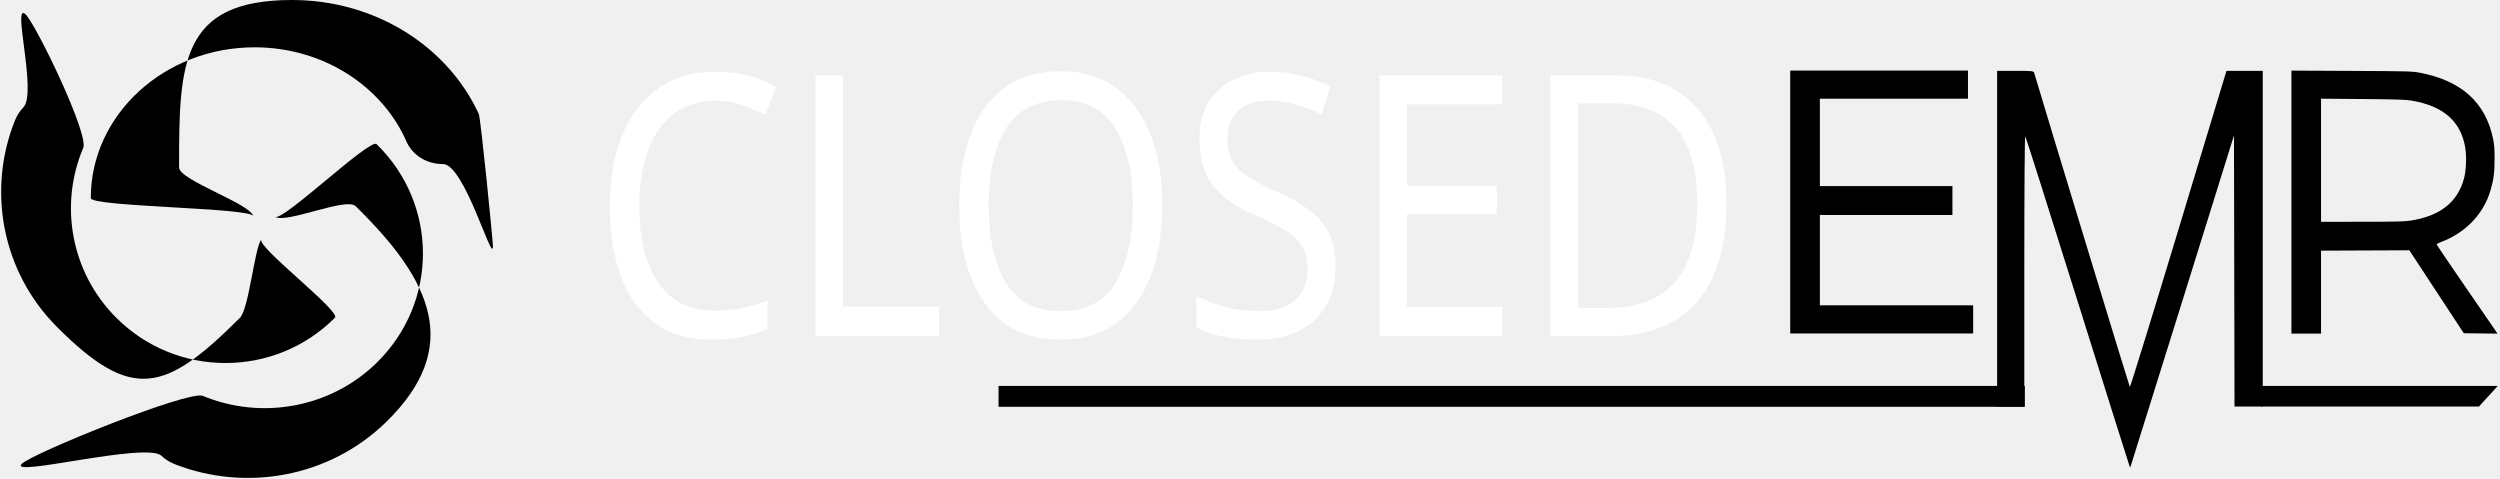
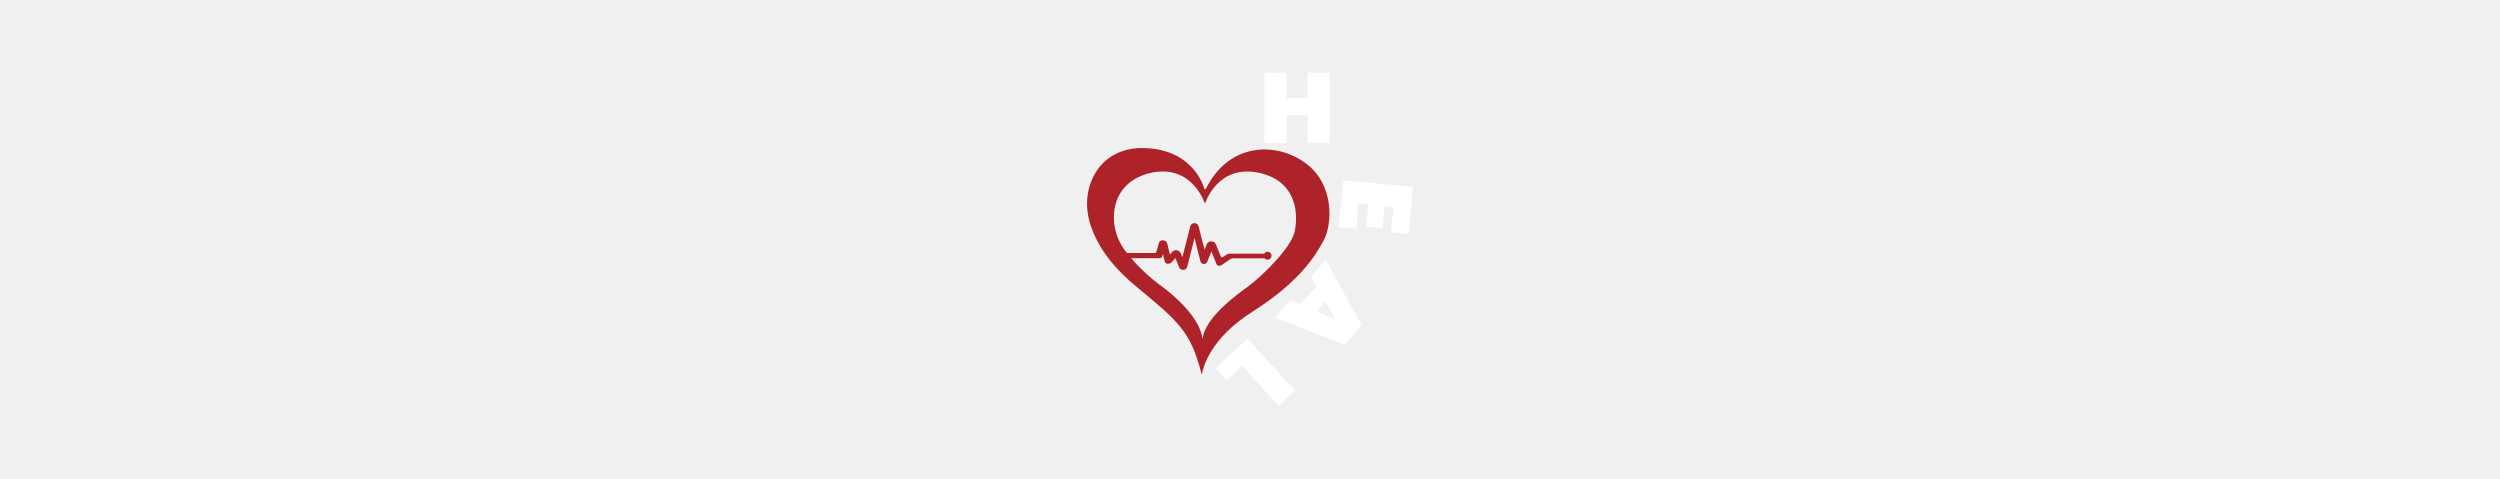
- <svg xmlns="http://www.w3.org/2000/svg" width="855.721" height="163.794" class="img-fluid" viewBox="0 0 856 164">
+ <svg xmlns="http://www.w3.org/2000/svg" version="1.1" id="Layer_1" width="855.721" height="163.794" class="img-fluid" viewBox="0 0 3000 3000" enable-background="new 0 0 3000 3000" xml:space="preserve">
  <g class="login-emr-logo">
-     <path d="M 341.821 132.264 L 693.542 132.264 L 693.542 139.41 L 341.822 139.41 L 341.821 132.264 Z M 774.588 139.324 L 849.184 139.324 L 855.634 132.264 L 774.588 132.264 L 774.588 139.324 Z" id="red-color" />
-     <path d="M 69.12 135.668 C 88.838 143.879 112.592 140.064 128.67 124.351 C 149.844 103.657 149.844 70.097 128.67 49.404 C 126.44 47.229 96.464 76.076 93.894 74.292 C 97.682 76.74 118.253 67.505 121.461 70.647 C 147.664 96.255 158.182 118.984 131.979 144.591 C 112.327 163.796 83.544 168.581 59.327 159.011 C 57.708 158.355 56.228 157.413 54.96 156.231 C 49.931 151.315 2.055 163.856 7.084 158.94 C 10.798 155.3 64.275 133.669 69.12 135.668" id="blue-color" style="" />
-     <path d="M 28.127 50.697 C 19.914 69.967 23.73 93.182 39.444 108.897 C 60.136 129.588 93.697 129.588 114.389 108.897 C 116.565 106.717 87.364 84.51 89.148 81.998 C 86.7 85.7 84.946 105.804 81.804 108.939 C 56.196 134.546 44.811 137.736 19.203 112.129 C -0.003 92.924 -4.787 64.795 4.783 41.127 C 5.438 39.545 6.381 38.098 7.563 36.859 C 12.478 31.945 3.483 0.044 8.397 4.958 C 12.037 8.586 30.126 45.962 28.127 50.697" id="blue-color" />
-     <path d="M 138.943 48.58 C 130.648 29.59 110.43 16.215 86.85 16.215 C 55.868 16.215 30.714 39.37 30.714 67.886 C 30.714 70.914 85.841 71.175 86.39 74.078 C 85.479 69.84 60.974 61.725 60.973 57.404 C 60.973 22.073 61.284 0 99.667 0 C 128.456 0 153.131 16.089 163.687 39.054 C 164.373 40.567 168.542 82.669 168.542 84.374 C 168.542 91.187 158.82 56.216 151.418 56.216 C 145.729 56.277 140.931 53.06 138.942 48.58" id="blue-color" style="" />
-     <path d="m 729.472,159.877 c -0.093,-0.161 -8.108,-25.615 -17.81,-56.565 -9.702,-30.95 -17.787,-56.426 -17.967,-56.613 -0.196,-0.205 -0.326,18.179 -0.326,46.147 v 46.487 h -4.66 -4.659 V 81.807 24.28 h 6.248 c 5.641,0 6.266,0.061 6.435,0.627 5.066,17.048 32.617,107.521 32.8,107.712 0.145,0.151 7.471,-23.559 16.28,-52.688 8.809,-29.13 16.205,-53.568 16.434,-54.307 l 0.417,-1.344 h 6.212 6.212 v 57.527 57.527 h -4.837 -4.837 l -0.091,-46.468 -0.091,-46.468 -17.702,56.773 c -9.736,31.225 -17.744,56.824 -17.796,56.886 -0.051,0.062 -0.17,-0.018 -0.263,-0.179 z" id="red-color" />
-     <path d="M 613.15,69.234 V 24.183 h 30.457 30.457 v 4.822 4.822 H 648.683 623.302 v 14.975 14.975 h 22.716 22.716 v 4.949 4.949 H 646.018 623.302 V 89.158 104.64 h 26.269 26.269 v 4.822 4.822 H 644.495 613.15 Z" id="blue-color" />
-     <path d="M 784.915,69.265 V 24.201 l 20.622,0.099 c 19.773,0.094 20.738,0.121 23.457,0.64 14.09,2.691 22.376,10.118 24.981,22.392 0.459,2.161 0.565,3.489 0.569,7.1 0.005,4.629 -0.313,7.087 -1.394,10.787 -2.378,8.138 -8.522,14.551 -16.994,17.738 -0.784,0.295 -1.443,0.65 -1.464,0.79 -0.022,0.14 4.445,6.749 9.927,14.689 5.482,7.939 10.179,14.765 10.439,15.17 l 0.472,0.735 -5.771,-0.068 -5.771,-0.068 -9.333,-14.213 -9.333,-14.213 -2.056,0.007 c -1.131,0.004 -7.938,0.032 -15.127,0.063 L 795.067,85.903 v 14.213 14.213 h -5.076 -5.076 z m 40.727,6.355 c 10.178,-1.534 16.292,-6.348 18.437,-14.515 0.743,-2.83 0.913,-7.637 0.378,-10.702 -1.555,-8.907 -7.575,-14.115 -18.425,-15.938 -1.937,-0.326 -5.216,-0.429 -16.688,-0.525 L 795.067,33.821 v 21.092 21.092 l 14.023,-0.002 c 11.174,-0.001 14.537,-0.079 16.552,-0.383 z" id="blue-color" />
-     <text style="fill: white; font-family: Tahoma; font-size: 12.4px; white-space: pre;" transform="matrix(8.500353, 0, 0, 10.08156, -1820.989, -530.7794)" x="238.014" y="64.067">CLOSED</text>
+     <g>
+       <path fill="#AE2229" d="M1844.1,1019.6c-186.3-133.1-478.9-123.3-620.8,164.6c-2,4.1-8.1,3.6-9.4-0.8    c-16.2-53.2-95.6-250.1-383.5-255.3c-119-2.1-230.4,45.9-294.9,148.4c-65.3,103.9-71.7,224.9-33.2,340.2    c20.4,61.1,50.1,117.5,86.2,169.7c7.6,11,15.5,21.9,23.7,32.5c50.9,66.4,111.9,125.7,176.3,179    c258.5,213.9,340.4,277.8,407.5,545.8c0.4,1.6,2.7,1.5,3-0.1c6.9-39.3,52.3-221.8,312.3-386.7    c302.2-191.7,398.9-353.9,451.4-451.4S2033,1154.6,1844.1,1019.6z M1779,1456c-24,100.5-207,278.9-287.9,337.4    c-80,57.8-273.5,198.9-288.4,331c-0.1,0.6-0.9,0.6-0.9,0c-14.1-132.1-177.5-273.2-257.5-331c-66.9-48.3-133.5-109.7-189.1-174.5    h177.6c7.5,0,14.1-4.7,16.5-11.8l4.9-14.2l10.7,45c2.2,9.3,10.5,16,20.1,15.8c0.2,0,0.3,0,0.5,0c10.3-0.3,20-5.2,26.7-13.1    l20-23.3l22.8,57.4c4.5,11.3,15.9,18.7,28,17.5c0.5,0,1.1-0.1,1.6-0.2c10.9-1.6,19.7-9.9,22.4-20.7l45.2-179l36.8,145.4    c3.2,12.7,16.5,20.4,28.9,16.3c0.2-0.1,0.3-0.1,0.5-0.2c6.3-2.1,11.3-7,13.8-13.1l26-64.5l32.5,82c13,14.5,29,5.2,29,5.2    l57.9-39.2c4.3-2.9,9.4-4.5,14.6-4.5h199.5c5.2,5.8,13.1,9.2,21.8,8c11.1-1.5,20-10.5,21.2-21.7c1.7-14.9-10-27.6-24.6-27.6    c-8.9,0-16.7,4.7-21.1,11.7h-217.5c-5.5,0-10.8,1.6-15.5,4.5l-28.9,18.4c-3.4,2.2-7.9,0.7-9.4-3l-32.5-80    c-4-9.9-13.6-16.3-24.2-16.3h-7c-10.5,0-20.1,6.3-24.1,16.1l-14.8,35.4l-37.4-145.8c-4-15.5-20.5-24.5-35.4-18.8    c-0.5,0.2-1,0.4-1.5,0.6c-7.6,3.3-13.1,10-15.2,18l-49.4,193l-10.9-24.9c-6-13.7-20.8-21.6-35.3-18.3c-0.4,0.1-0.9,0.2-1.3,0.3    c-7.1,1.9-13.3,6.1-18.1,11.7l-12.4,14.7l-17.8-71.4c-1.6-6.3-5.9-11.6-11.9-14.3c-11.7-5.2-21.3-3.7-27.8-0.9    c-5.9,2.5-10.2,7.7-11.9,13.8l-15.5,56.1c-1.2,4.2-5,7.1-9.3,7.1H728.4c-4.1-5.2-8.2-10.5-12.2-15.8    c-61.1-81.3-84.9-189.8-59.2-288.7c29-111.5,120.4-178.7,230.7-199.9c254.9-49,329.9,195.9,329.9,195.9s75-244.9,329.9-195.9    C1802.5,1131.1,1803,1355.5,1779,1456z" id="red-color" />
+     </g>
+     <polygon fill="#FFFFFF" points="1589.8,896.6 1589.8,455.7 1729.7,455.7 1729.7,615.7 1861.7,615.7 1861.7,455.7 1998.7,455.7    1998.7,896.6 1861.7,896.6 1861.7,722.7 1729.7,722.7 1729.7,896.6  " />
+     <polygon fill="#FFFFFF" points="2055.7,1423.5 2085.7,1130.6 2521.6,1172.6 2493.6,1465.5 2384.1,1456.5 2399.8,1298    2344.3,1293.8 2331.6,1432.5 2228.1,1421.3 2242.4,1283.3 2178.6,1276.6 2166.6,1434.8  " />
+     <path fill="#FFFFFF" d="M1974.7,1628.5l-94,109l36,60l-101,110l-62-26l-97,110l437.9,171l105-124L1974.7,1628.5z M1918.7,1952.4   l51-62l67,114L1918.7,1952.4z" />
+     <polygon fill="#FFFFFF" points="1354.8,2386.3 1281.8,2310.3 1482.8,2123.9 1781.7,2446.3 1679.7,2544.3 1451.8,2293.3  " />
  </g>
</svg>
